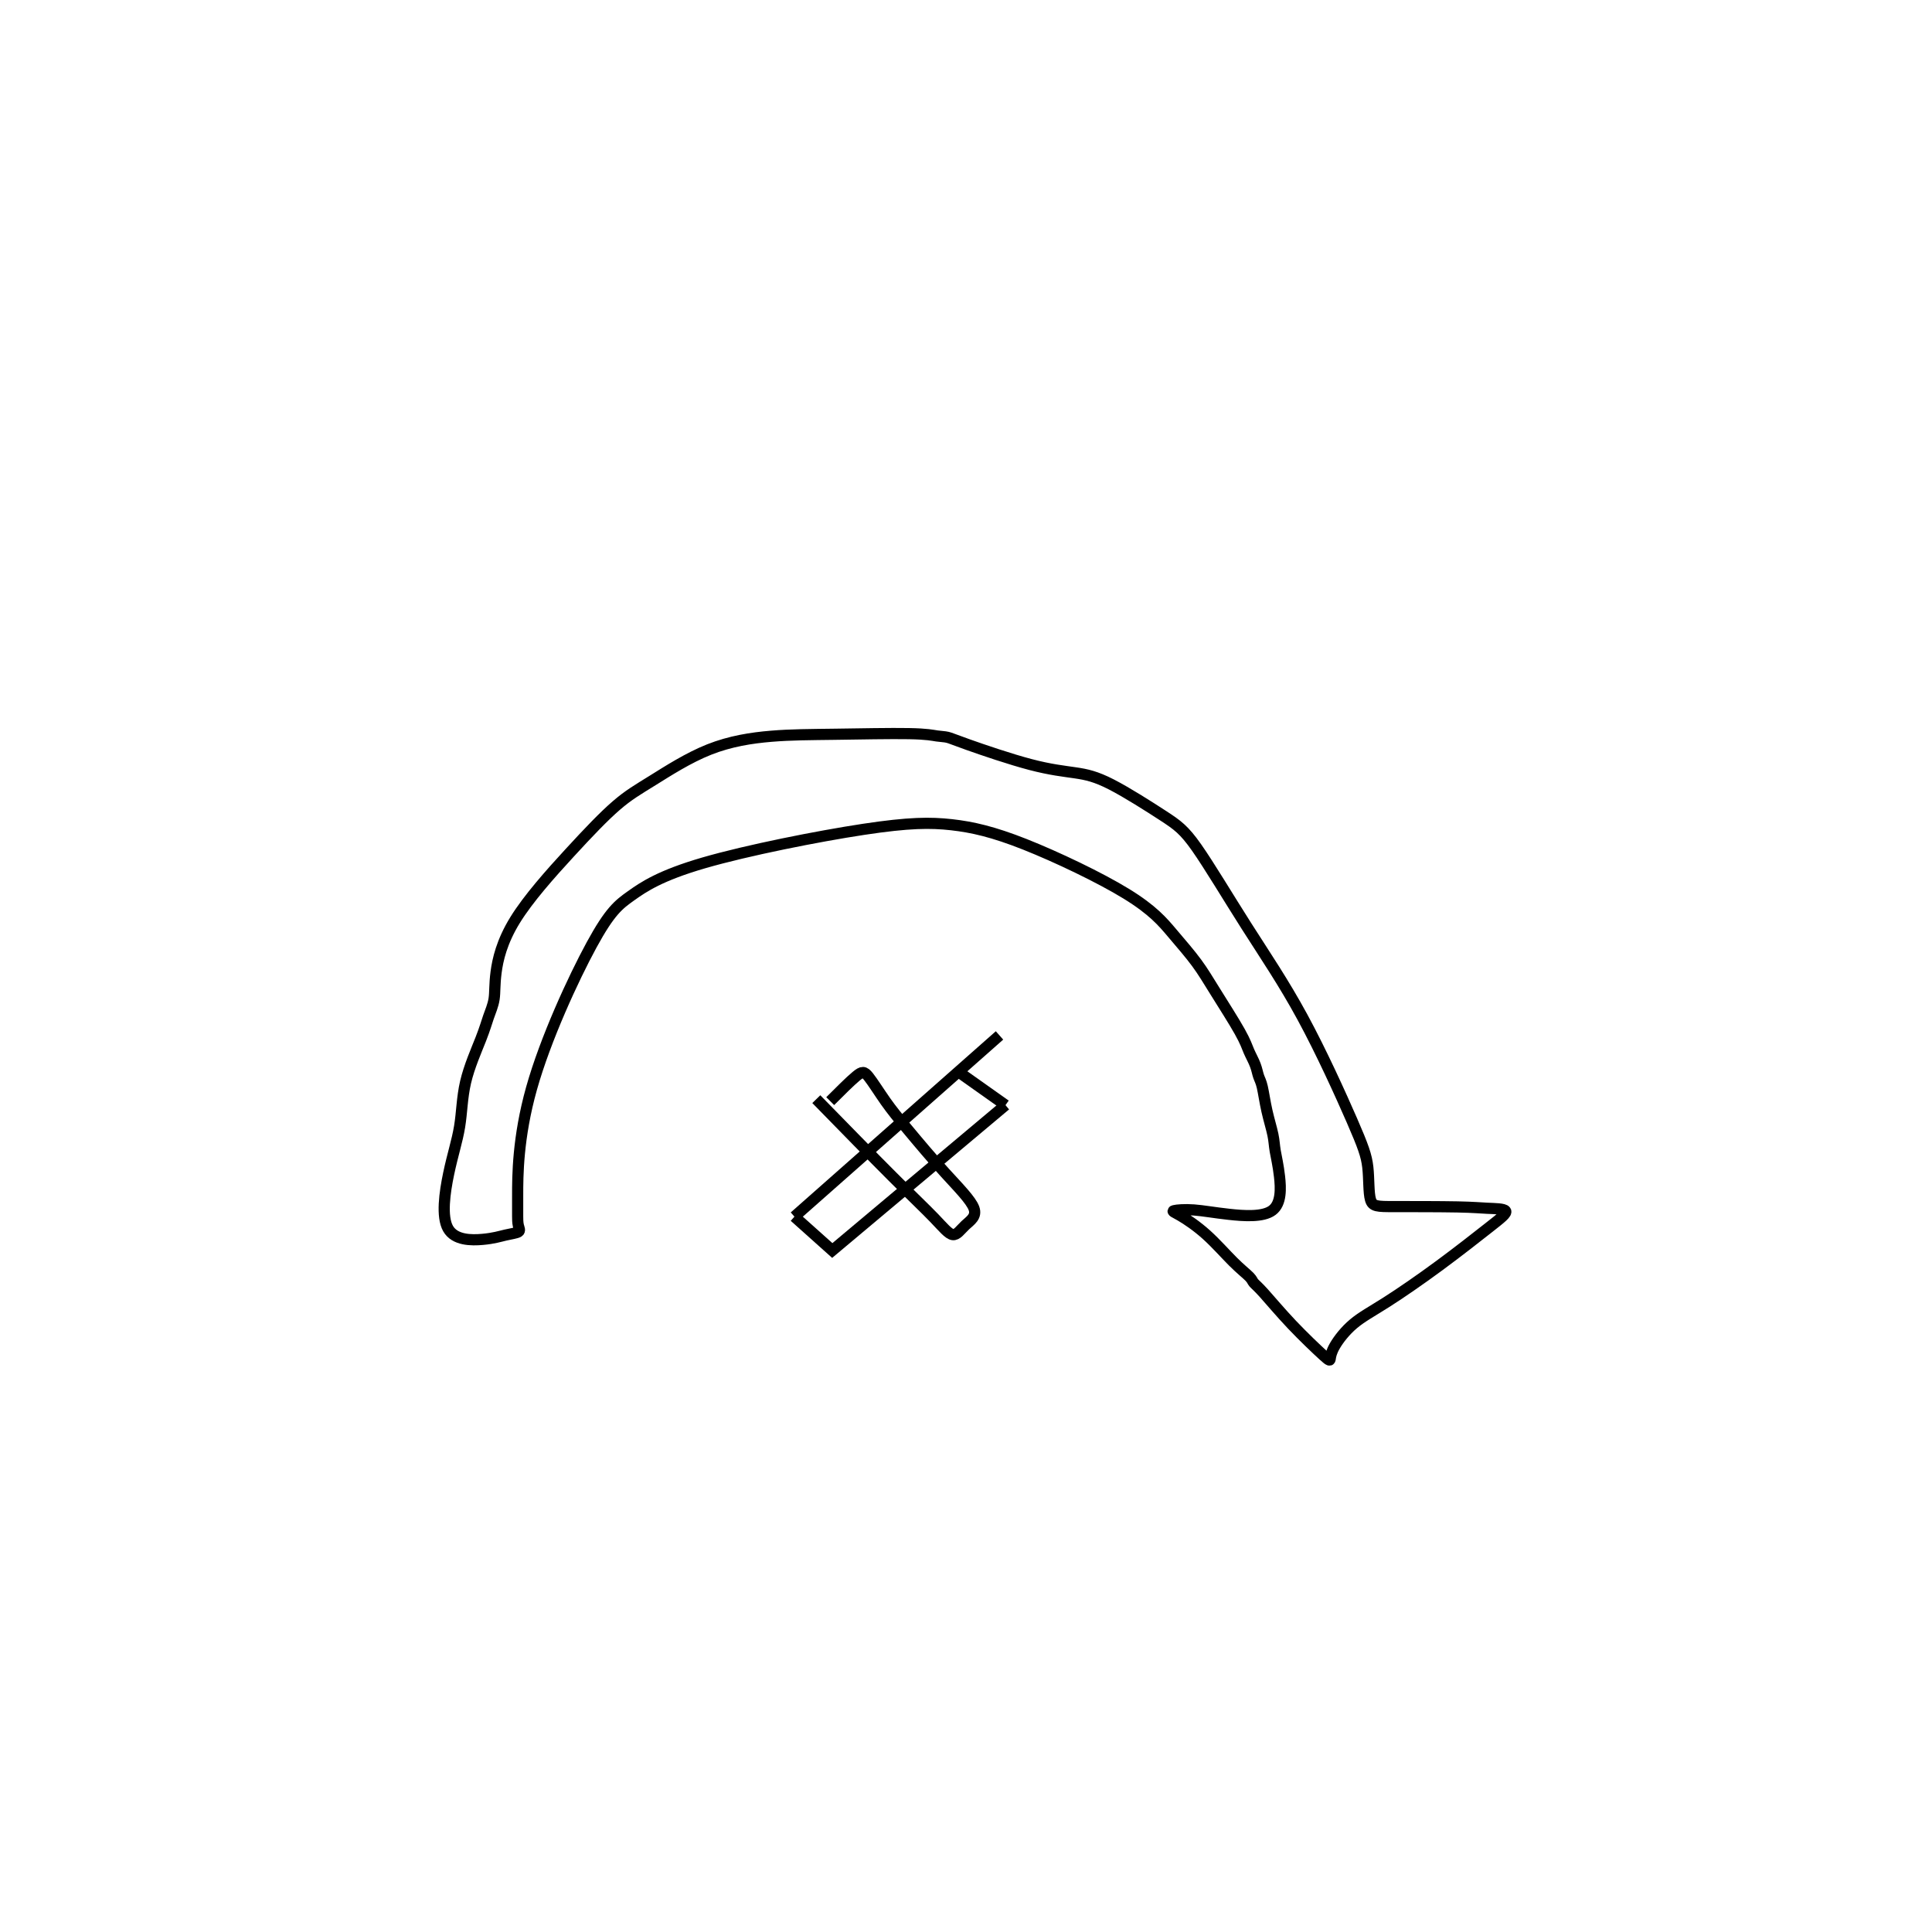
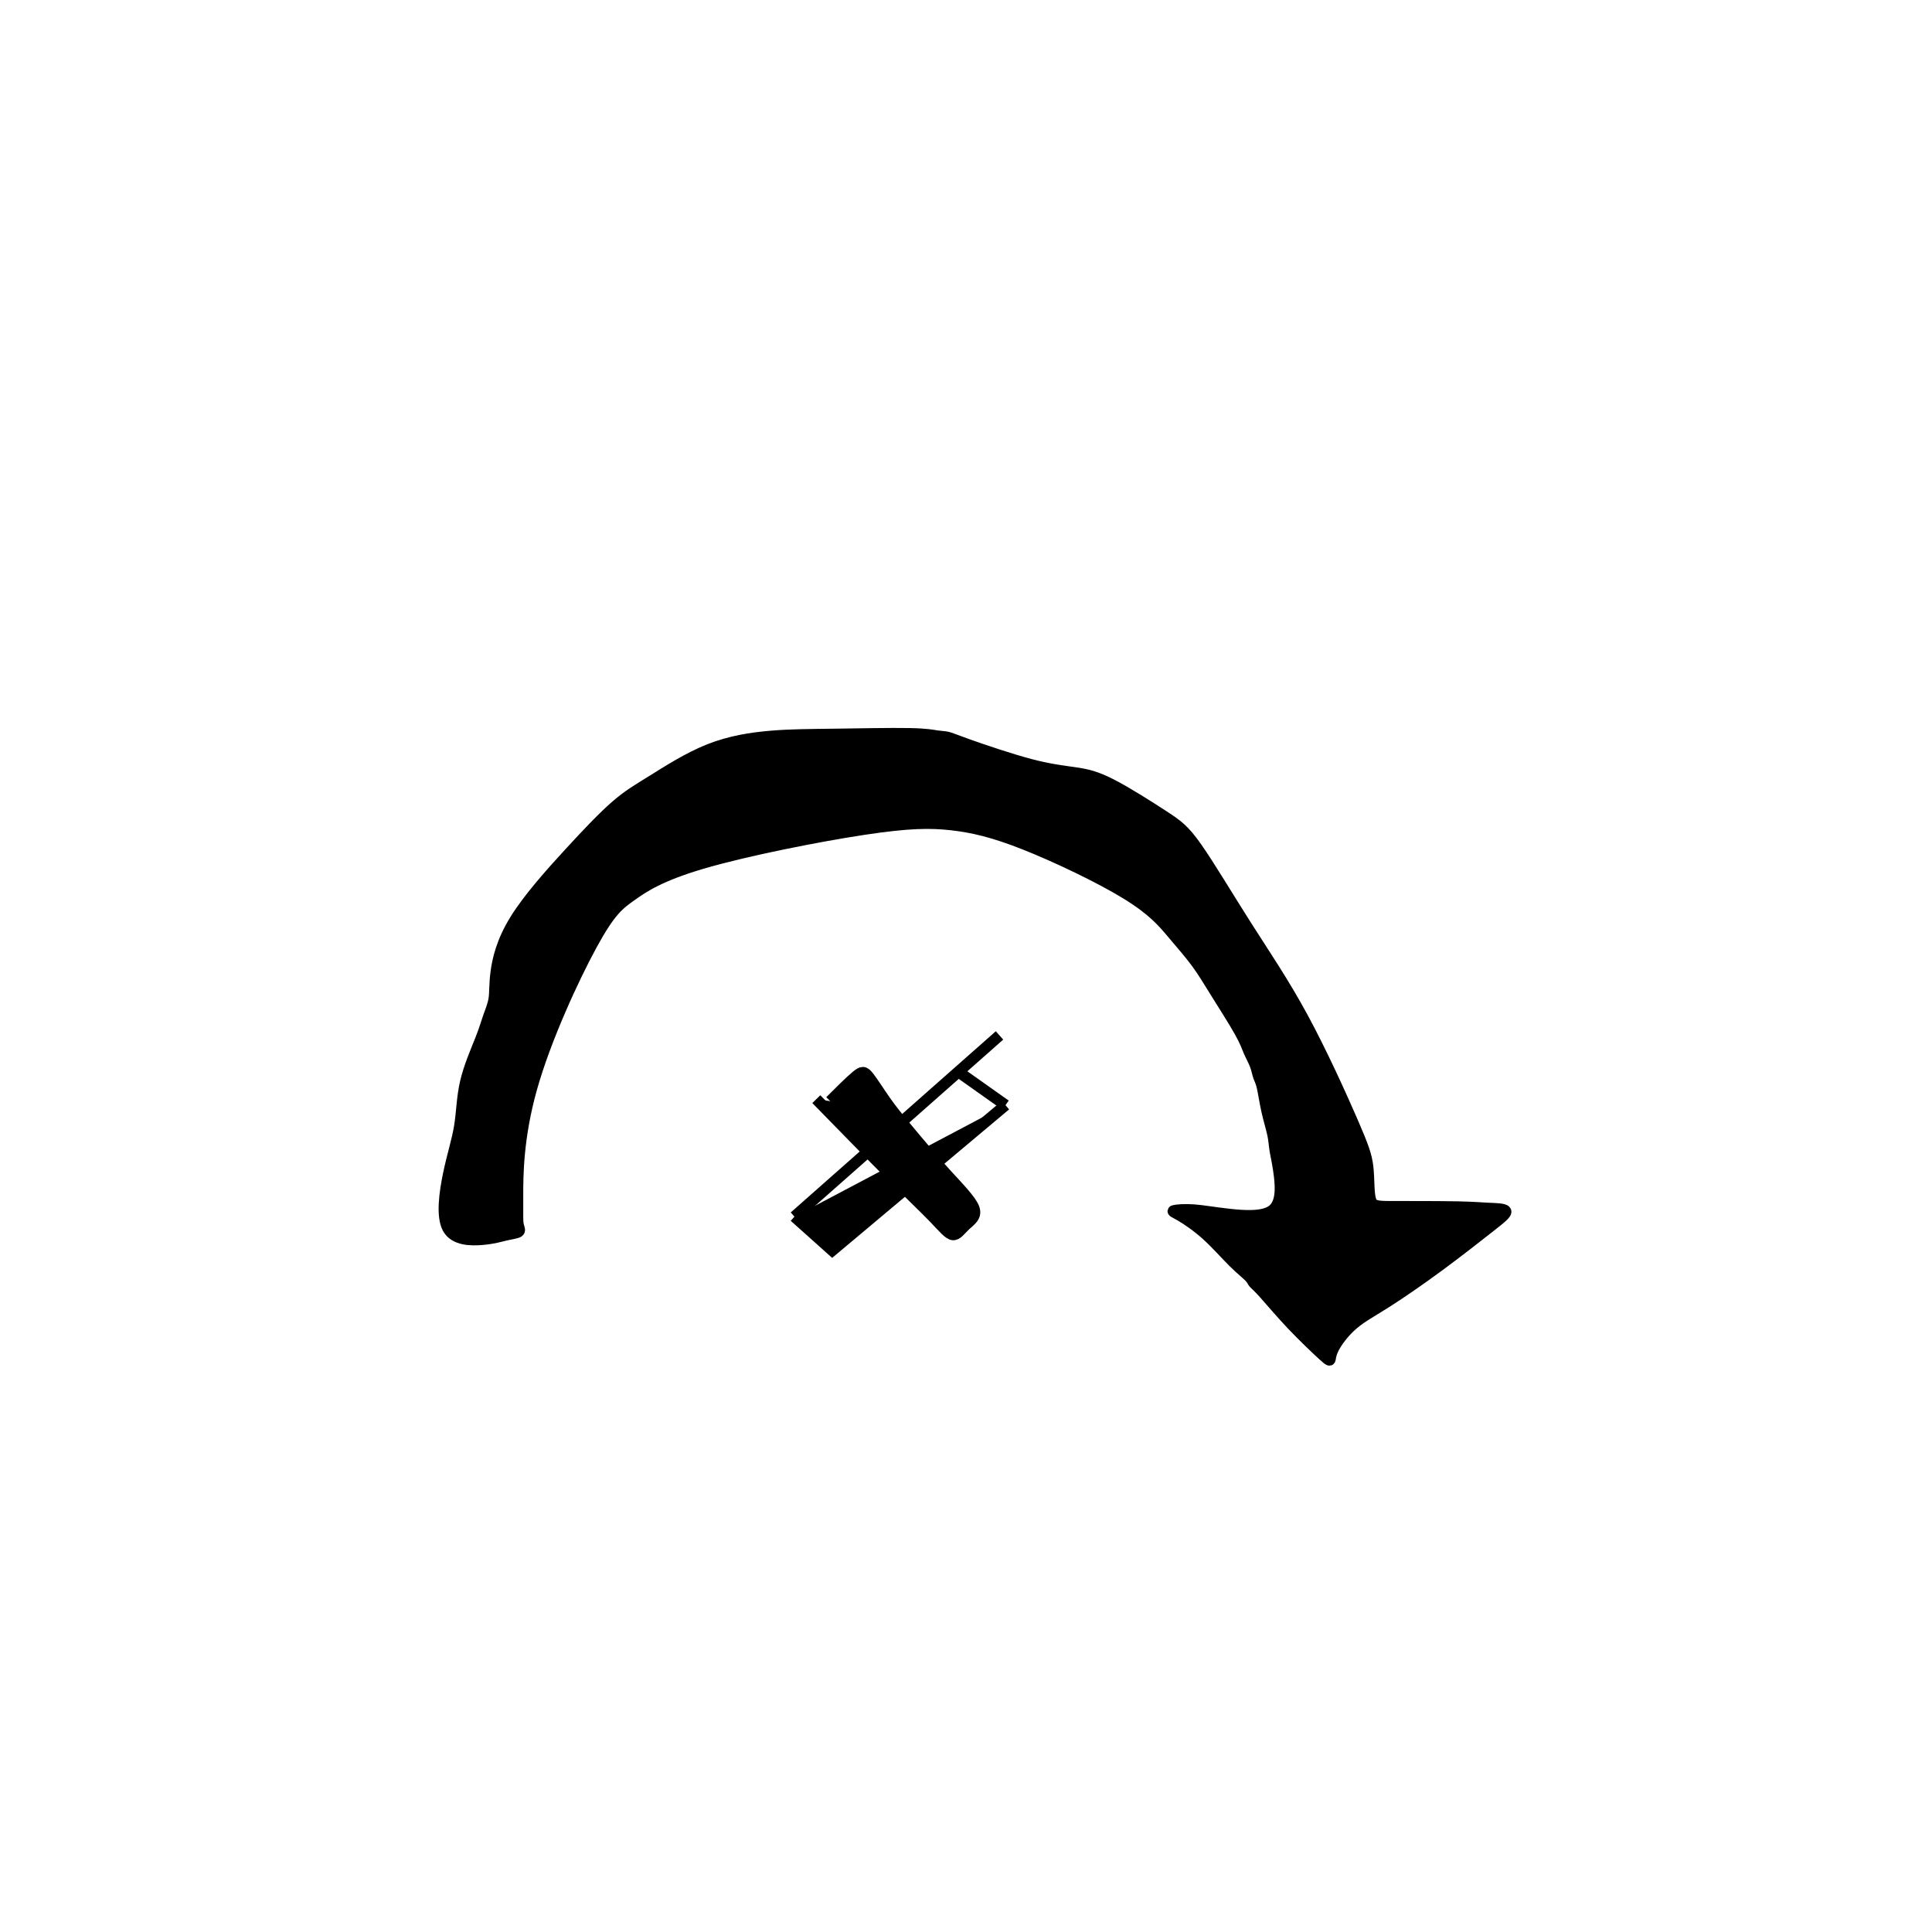
<svg xmlns="http://www.w3.org/2000/svg" width="45.846mm" height="45.696mm" viewBox="0 0 45.846 45.696" version="1.1" id="svg8">
  <style />
  <defs id="defs2">
    </defs>
  <g id="layer1" transform="translate(-60.91411,-135.9047)">
-     <path style="fill:none;stroke:#000000;stroke-width:0.265px;stroke-linecap:butt;stroke-linejoin:miter;stroke-opacity:1" d="m 73.198,164.27 c 0,-0.455 0,-1.369 0.33,-2.543 0.33,-1.174 0.992,-2.607 1.425,-3.403 0.434,-0.796 0.638,-0.954 0.938,-1.166 0.299,-0.213 0.693,-0.48 1.725,-0.78 1.032,-0.299 2.702,-0.63 3.789,-0.795 1.087,-0.165 1.591,-0.165 2.087,-0.11 0.496,0.056 0.985,0.166 1.741,0.465 0.756,0.3 1.78,0.788 2.409,1.174 0.63,0.387 0.866,0.67 1.086,0.93 0.221,0.26 0.425,0.496 0.582,0.709 0.157,0.213 0.267,0.402 0.449,0.693 0.181,0.291 0.433,0.685 0.574,0.937 0.141,0.252 0.173,0.362 0.22,0.472 0.048,0.11 0.111,0.22 0.149,0.323 0.039,0.102 0.054,0.197 0.079,0.268 0.024,0.071 0.056,0.118 0.087,0.252 0.031,0.134 0.062,0.354 0.11,0.567 0.048,0.213 0.111,0.417 0.142,0.567 0.031,0.149 0.031,0.244 0.055,0.386 0.024,0.142 0.071,0.331 0.102,0.606 0.031,0.275 0.047,0.638 -0.172,0.802 -0.219,0.164 -0.676,0.133 -1.03,0.093 -0.354,-0.039 -0.606,-0.086 -0.827,-0.103 -0.221,-0.016 -0.41,-4.1e-4 -0.472,0.016 -0.063,0.016 3.41e-4,0.032 0.15,0.119 0.15,0.087 0.386,0.245 0.614,0.45 0.228,0.205 0.449,0.457 0.63,0.638 0.181,0.181 0.323,0.291 0.392,0.362 0.069,0.071 0.069,0.103 0.102,0.142 0.033,0.039 0.096,0.086 0.245,0.252 0.149,0.166 0.386,0.449 0.661,0.74 0.276,0.291 0.591,0.59 0.747,0.732 0.156,0.142 0.156,0.126 0.164,0.071 0.008,-0.055 0.023,-0.15 0.11,-0.3 0.087,-0.15 0.244,-0.355 0.442,-0.521 0.197,-0.166 0.434,-0.292 0.78,-0.512 0.346,-0.22 0.803,-0.535 1.252,-0.866 0.449,-0.331 0.89,-0.677 1.181,-0.906 0.291,-0.228 0.433,-0.339 0.395,-0.394 -0.038,-0.055 -0.259,-0.055 -0.432,-0.063 -0.173,-0.008 -0.299,-0.023 -0.709,-0.032 -0.41,-0.008 -1.103,-0.008 -1.504,-0.008 -0.402,0 -0.512,0 -0.56,-0.164 -0.049,-0.164 -0.033,-0.495 -0.064,-0.77 -0.031,-0.275 -0.11,-0.496 -0.377,-1.11 -0.268,-0.614 -0.724,-1.622 -1.173,-2.449 -0.449,-0.827 -0.89,-1.473 -1.331,-2.166 -0.441,-0.693 -0.882,-1.433 -1.181,-1.859 -0.299,-0.426 -0.456,-0.536 -0.795,-0.757 -0.339,-0.221 -0.858,-0.551 -1.228,-0.741 -0.37,-0.19 -0.591,-0.237 -0.858,-0.276 -0.268,-0.04 -0.583,-0.071 -1.063,-0.197 -0.48,-0.126 -1.126,-0.346 -1.48,-0.472 -0.354,-0.126 -0.417,-0.157 -0.488,-0.174 -0.071,-0.017 -0.15,-0.017 -0.252,-0.032 -0.102,-0.015 -0.228,-0.047 -0.661,-0.055 -0.433,-0.008 -1.174,0.007 -1.764,0.015 -0.591,0.008 -1.032,0.008 -1.504,0.047 -0.473,0.039 -0.977,0.118 -1.474,0.315 -0.497,0.197 -0.985,0.512 -1.339,0.732 -0.354,0.22 -0.575,0.346 -0.867,0.599 -0.292,0.252 -0.654,0.63 -1.103,1.119 -0.449,0.488 -0.984,1.087 -1.299,1.599 -0.315,0.513 -0.41,0.938 -0.449,1.238 -0.039,0.3 -0.023,0.473 -0.047,0.63 -0.024,0.157 -0.087,0.298 -0.134,0.433 -0.047,0.134 -0.079,0.26 -0.181,0.52 -0.102,0.26 -0.276,0.653 -0.362,1.024 -0.086,0.371 -0.086,0.717 -0.142,1.055 -0.055,0.338 -0.166,0.669 -0.26,1.118 -0.094,0.449 -0.173,1.016 -0.014,1.298 0.159,0.282 0.553,0.282 0.82,0.258 0.267,-0.024 0.409,-0.071 0.543,-0.102 0.134,-0.031 0.26,-0.047 0.307,-0.077 0.047,-0.03 0.016,-0.077 -0.001,-0.148 -0.017,-0.071 -0.017,-0.166 -0.017,-0.214 0,-0.049 -2.6e-5,-0.049 -2.6e-5,-0.504 z" id="path907" />
-     <path style="fill:none;stroke:#000000;stroke-width:0.265px;stroke-linecap:butt;stroke-linejoin:miter;stroke-opacity:1" d="m 80.285,161.985 c 0.664,0.68 1.326,1.357 1.806,1.837 0.48,0.48 0.78,0.764 0.992,0.984 0.212,0.221 0.338,0.378 0.439,0.393 0.101,0.015 0.18,-0.111 0.298,-0.222 0.119,-0.111 0.276,-0.205 0.206,-0.401 -0.07,-0.195 -0.369,-0.495 -0.684,-0.841 -0.315,-0.346 -0.646,-0.74 -0.882,-1.024 -0.236,-0.283 -0.378,-0.457 -0.528,-0.669 -0.15,-0.213 -0.307,-0.464 -0.409,-0.592 -0.102,-0.128 -0.149,-0.128 -0.292,-0.009 -0.143,0.118 -0.379,0.354 -0.616,0.591" id="path911" />
-     <path style="fill:none;stroke:#000000;stroke-width:0.265px;stroke-linecap:butt;stroke-linejoin:miter;stroke-opacity:1" d="m 84.632,160.473 c 0,0 -4.866,4.299 -4.866,4.299" id="path915" />
-     <path style="fill:none;stroke:#000000;stroke-width:0.265px;stroke-linecap:butt;stroke-linejoin:miter;stroke-opacity:1" d="m 79.766,164.773 c 0,0 0.898,0.803 0.898,0.803 0,0 4.11,-3.449 4.11,-3.449" id="path919" />
-     <path style="fill:none;stroke:#000000;stroke-width:0.265px;stroke-linecap:butt;stroke-linejoin:miter;stroke-opacity:1" d="m 83.64,161.324 c 0,0 1.134,0.803 1.134,0.803" id="path923" />
+     <path style="stroke:#000000;stroke-width:0.265px;stroke-linecap:butt;stroke-linejoin:miter;stroke-opacity:1" d="m 73.198,164.27 c 0,-0.455 0,-1.369 0.33,-2.543 0.33,-1.174 0.992,-2.607 1.425,-3.403 0.434,-0.796 0.638,-0.954 0.938,-1.166 0.299,-0.213 0.693,-0.48 1.725,-0.78 1.032,-0.299 2.702,-0.63 3.789,-0.795 1.087,-0.165 1.591,-0.165 2.087,-0.11 0.496,0.056 0.985,0.166 1.741,0.465 0.756,0.3 1.78,0.788 2.409,1.174 0.63,0.387 0.866,0.67 1.086,0.93 0.221,0.26 0.425,0.496 0.582,0.709 0.157,0.213 0.267,0.402 0.449,0.693 0.181,0.291 0.433,0.685 0.574,0.937 0.141,0.252 0.173,0.362 0.22,0.472 0.048,0.11 0.111,0.22 0.149,0.323 0.039,0.102 0.054,0.197 0.079,0.268 0.024,0.071 0.056,0.118 0.087,0.252 0.031,0.134 0.062,0.354 0.11,0.567 0.048,0.213 0.111,0.417 0.142,0.567 0.031,0.149 0.031,0.244 0.055,0.386 0.024,0.142 0.071,0.331 0.102,0.606 0.031,0.275 0.047,0.638 -0.172,0.802 -0.219,0.164 -0.676,0.133 -1.03,0.093 -0.354,-0.039 -0.606,-0.086 -0.827,-0.103 -0.221,-0.016 -0.41,-4.1e-4 -0.472,0.016 -0.063,0.016 3.41e-4,0.032 0.15,0.119 0.15,0.087 0.386,0.245 0.614,0.45 0.228,0.205 0.449,0.457 0.63,0.638 0.181,0.181 0.323,0.291 0.392,0.362 0.069,0.071 0.069,0.103 0.102,0.142 0.033,0.039 0.096,0.086 0.245,0.252 0.149,0.166 0.386,0.449 0.661,0.74 0.276,0.291 0.591,0.59 0.747,0.732 0.156,0.142 0.156,0.126 0.164,0.071 0.008,-0.055 0.023,-0.15 0.11,-0.3 0.087,-0.15 0.244,-0.355 0.442,-0.521 0.197,-0.166 0.434,-0.292 0.78,-0.512 0.346,-0.22 0.803,-0.535 1.252,-0.866 0.449,-0.331 0.89,-0.677 1.181,-0.906 0.291,-0.228 0.433,-0.339 0.395,-0.394 -0.038,-0.055 -0.259,-0.055 -0.432,-0.063 -0.173,-0.008 -0.299,-0.023 -0.709,-0.032 -0.41,-0.008 -1.103,-0.008 -1.504,-0.008 -0.402,0 -0.512,0 -0.56,-0.164 -0.049,-0.164 -0.033,-0.495 -0.064,-0.77 -0.031,-0.275 -0.11,-0.496 -0.377,-1.11 -0.268,-0.614 -0.724,-1.622 -1.173,-2.449 -0.449,-0.827 -0.89,-1.473 -1.331,-2.166 -0.441,-0.693 -0.882,-1.433 -1.181,-1.859 -0.299,-0.426 -0.456,-0.536 -0.795,-0.757 -0.339,-0.221 -0.858,-0.551 -1.228,-0.741 -0.37,-0.19 -0.591,-0.237 -0.858,-0.276 -0.268,-0.04 -0.583,-0.071 -1.063,-0.197 -0.48,-0.126 -1.126,-0.346 -1.48,-0.472 -0.354,-0.126 -0.417,-0.157 -0.488,-0.174 -0.071,-0.017 -0.15,-0.017 -0.252,-0.032 -0.102,-0.015 -0.228,-0.047 -0.661,-0.055 -0.433,-0.008 -1.174,0.007 -1.764,0.015 -0.591,0.008 -1.032,0.008 -1.504,0.047 -0.473,0.039 -0.977,0.118 -1.474,0.315 -0.497,0.197 -0.985,0.512 -1.339,0.732 -0.354,0.22 -0.575,0.346 -0.867,0.599 -0.292,0.252 -0.654,0.63 -1.103,1.119 -0.449,0.488 -0.984,1.087 -1.299,1.599 -0.315,0.513 -0.41,0.938 -0.449,1.238 -0.039,0.3 -0.023,0.473 -0.047,0.63 -0.024,0.157 -0.087,0.298 -0.134,0.433 -0.047,0.134 -0.079,0.26 -0.181,0.52 -0.102,0.26 -0.276,0.653 -0.362,1.024 -0.086,0.371 -0.086,0.717 -0.142,1.055 -0.055,0.338 -0.166,0.669 -0.26,1.118 -0.094,0.449 -0.173,1.016 -0.014,1.298 0.159,0.282 0.553,0.282 0.82,0.258 0.267,-0.024 0.409,-0.071 0.543,-0.102 0.134,-0.031 0.26,-0.047 0.307,-0.077 0.047,-0.03 0.016,-0.077 -0.001,-0.148 -0.017,-0.071 -0.017,-0.166 -0.017,-0.214 0,-0.049 -2.6e-5,-0.049 -2.6e-5,-0.504 z" id="path907" />
+     <path style="stroke:#000000;stroke-width:0.265px;stroke-linecap:butt;stroke-linejoin:miter;stroke-opacity:1" d="m 80.285,161.985 c 0.664,0.68 1.326,1.357 1.806,1.837 0.48,0.48 0.78,0.764 0.992,0.984 0.212,0.221 0.338,0.378 0.439,0.393 0.101,0.015 0.18,-0.111 0.298,-0.222 0.119,-0.111 0.276,-0.205 0.206,-0.401 -0.07,-0.195 -0.369,-0.495 -0.684,-0.841 -0.315,-0.346 -0.646,-0.74 -0.882,-1.024 -0.236,-0.283 -0.378,-0.457 -0.528,-0.669 -0.15,-0.213 -0.307,-0.464 -0.409,-0.592 -0.102,-0.128 -0.149,-0.128 -0.292,-0.009 -0.143,0.118 -0.379,0.354 -0.616,0.591" id="path911" />
+     <path style="stroke:#000000;stroke-width:0.265px;stroke-linecap:butt;stroke-linejoin:miter;stroke-opacity:1" d="m 84.632,160.473 c 0,0 -4.866,4.299 -4.866,4.299" id="path915" />
+     <path style="stroke:#000000;stroke-width:0.265px;stroke-linecap:butt;stroke-linejoin:miter;stroke-opacity:1" d="m 79.766,164.773 c 0,0 0.898,0.803 0.898,0.803 0,0 4.11,-3.449 4.11,-3.449" id="path919" />
+     <path style="stroke:#000000;stroke-width:0.265px;stroke-linecap:butt;stroke-linejoin:miter;stroke-opacity:1" d="m 83.64,161.324 c 0,0 1.134,0.803 1.134,0.803" id="path923" />
  </g>
</svg>
